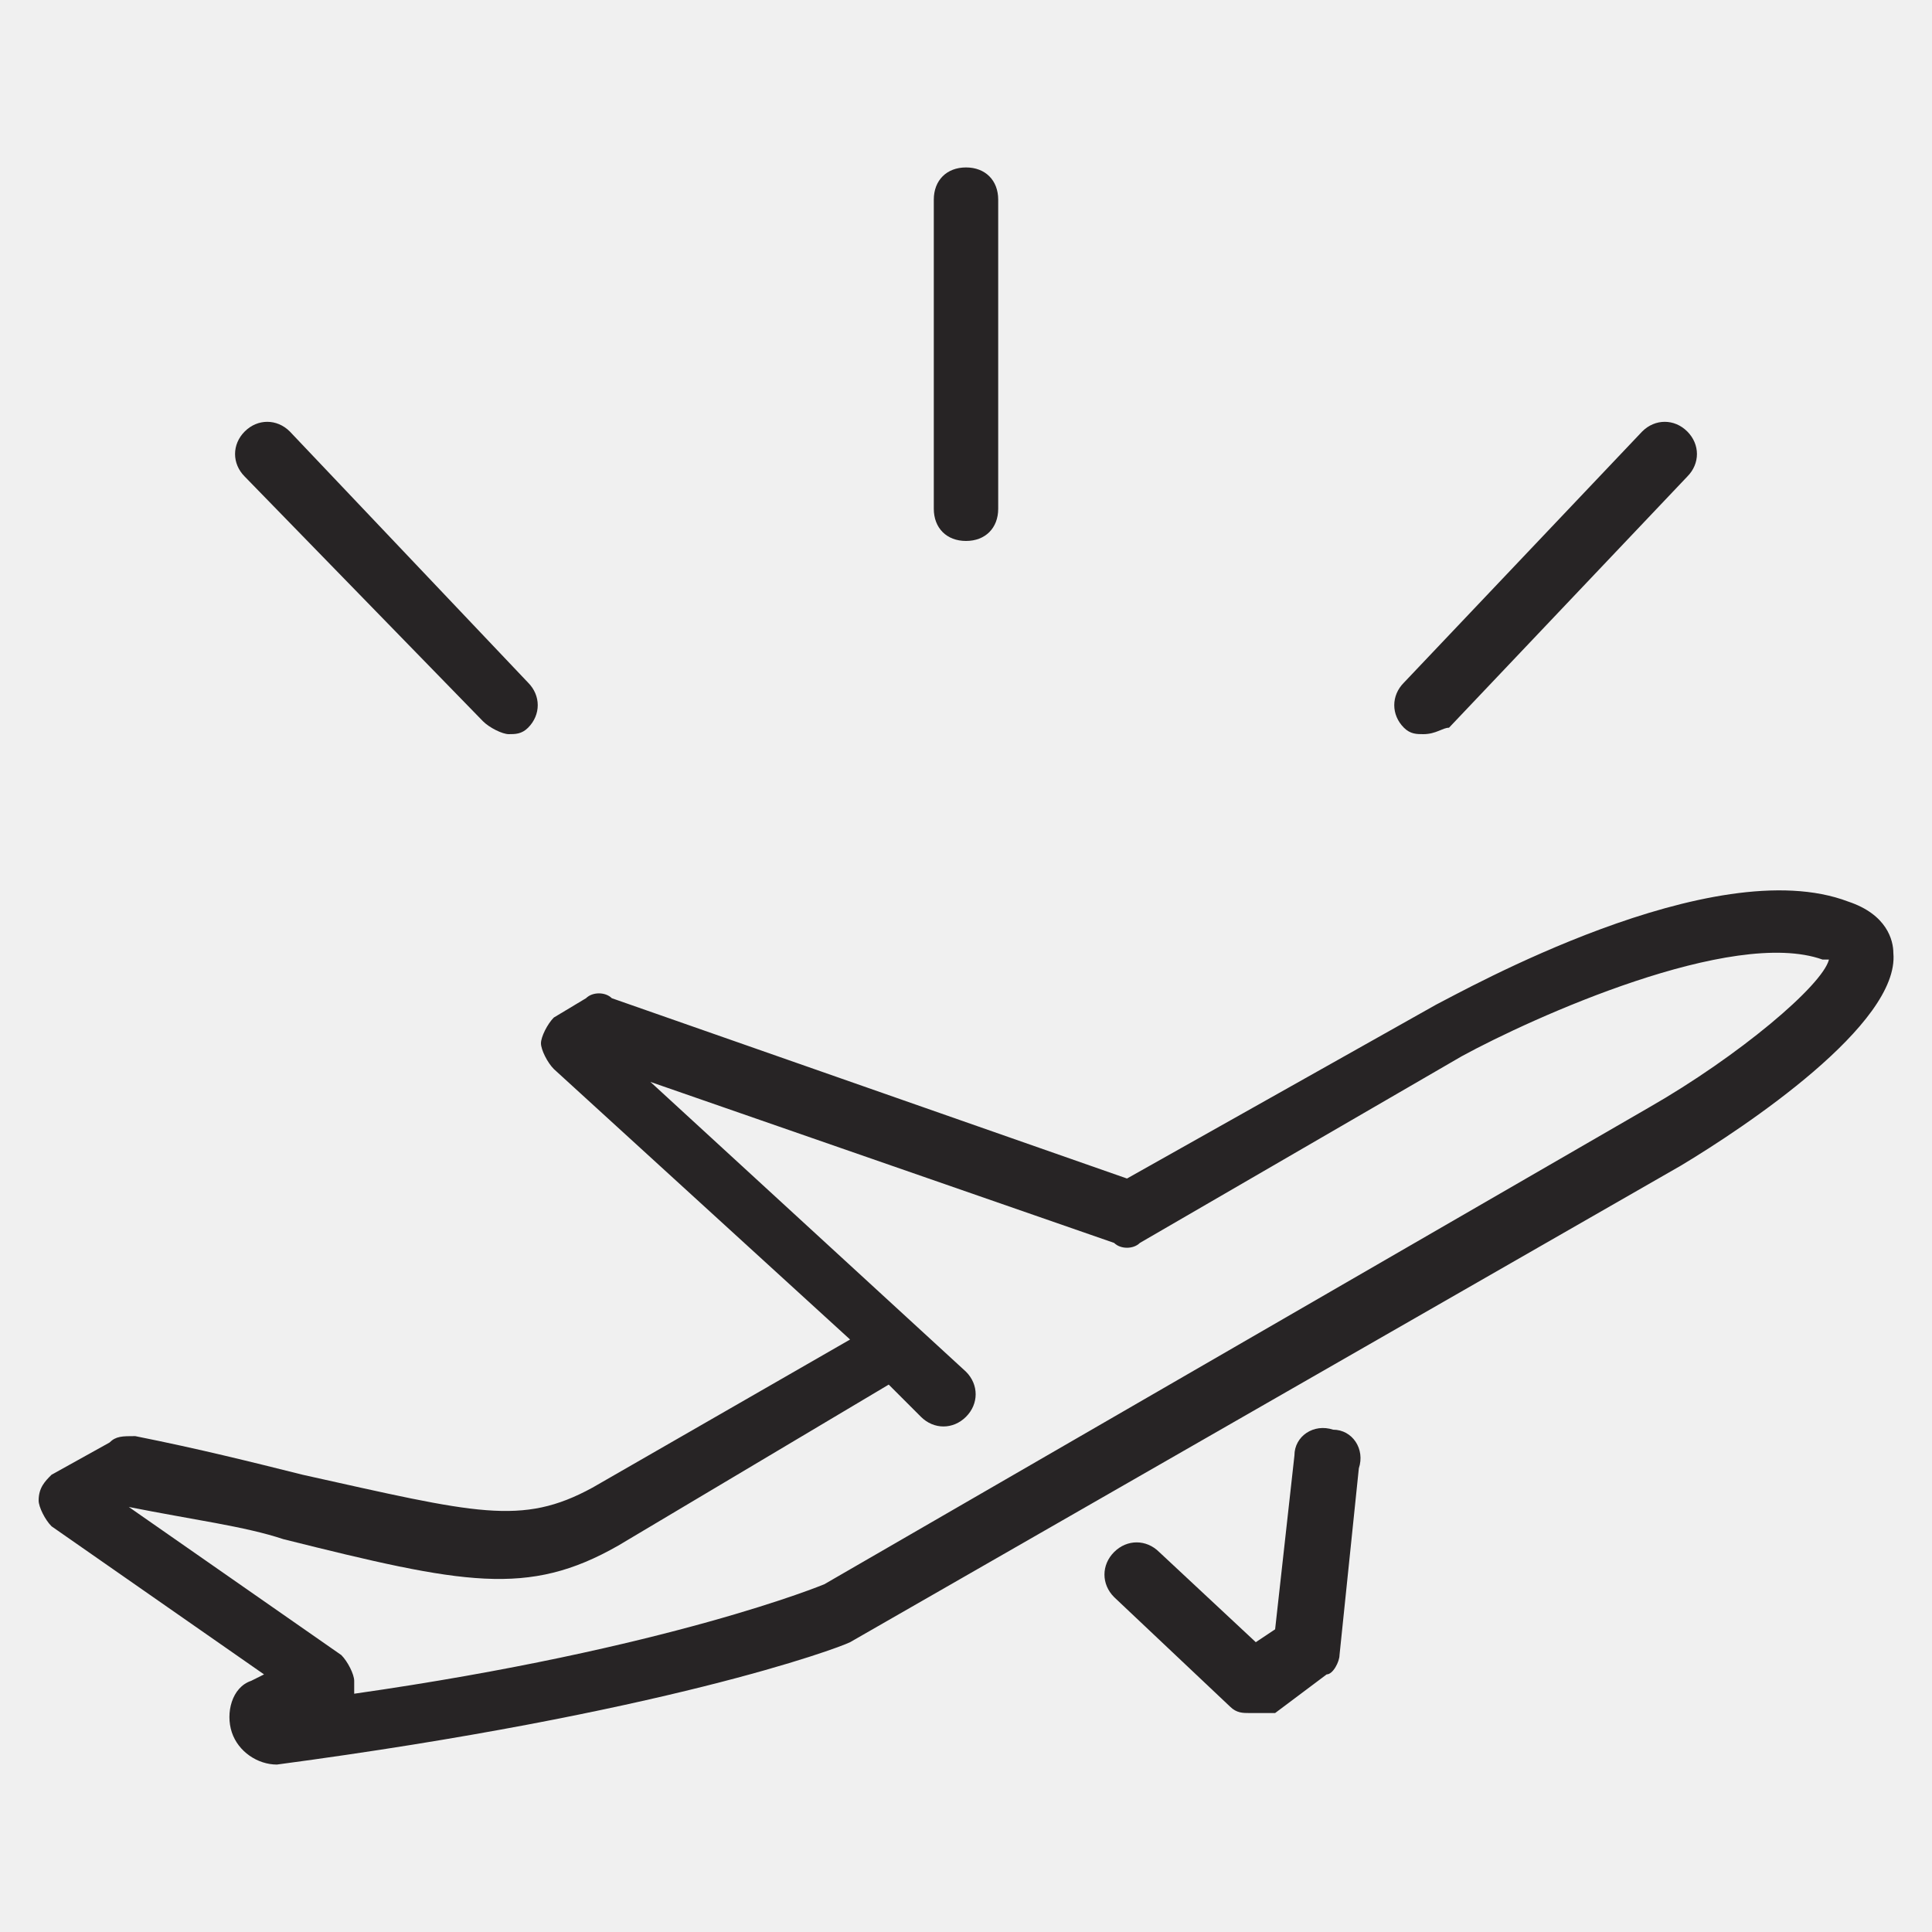
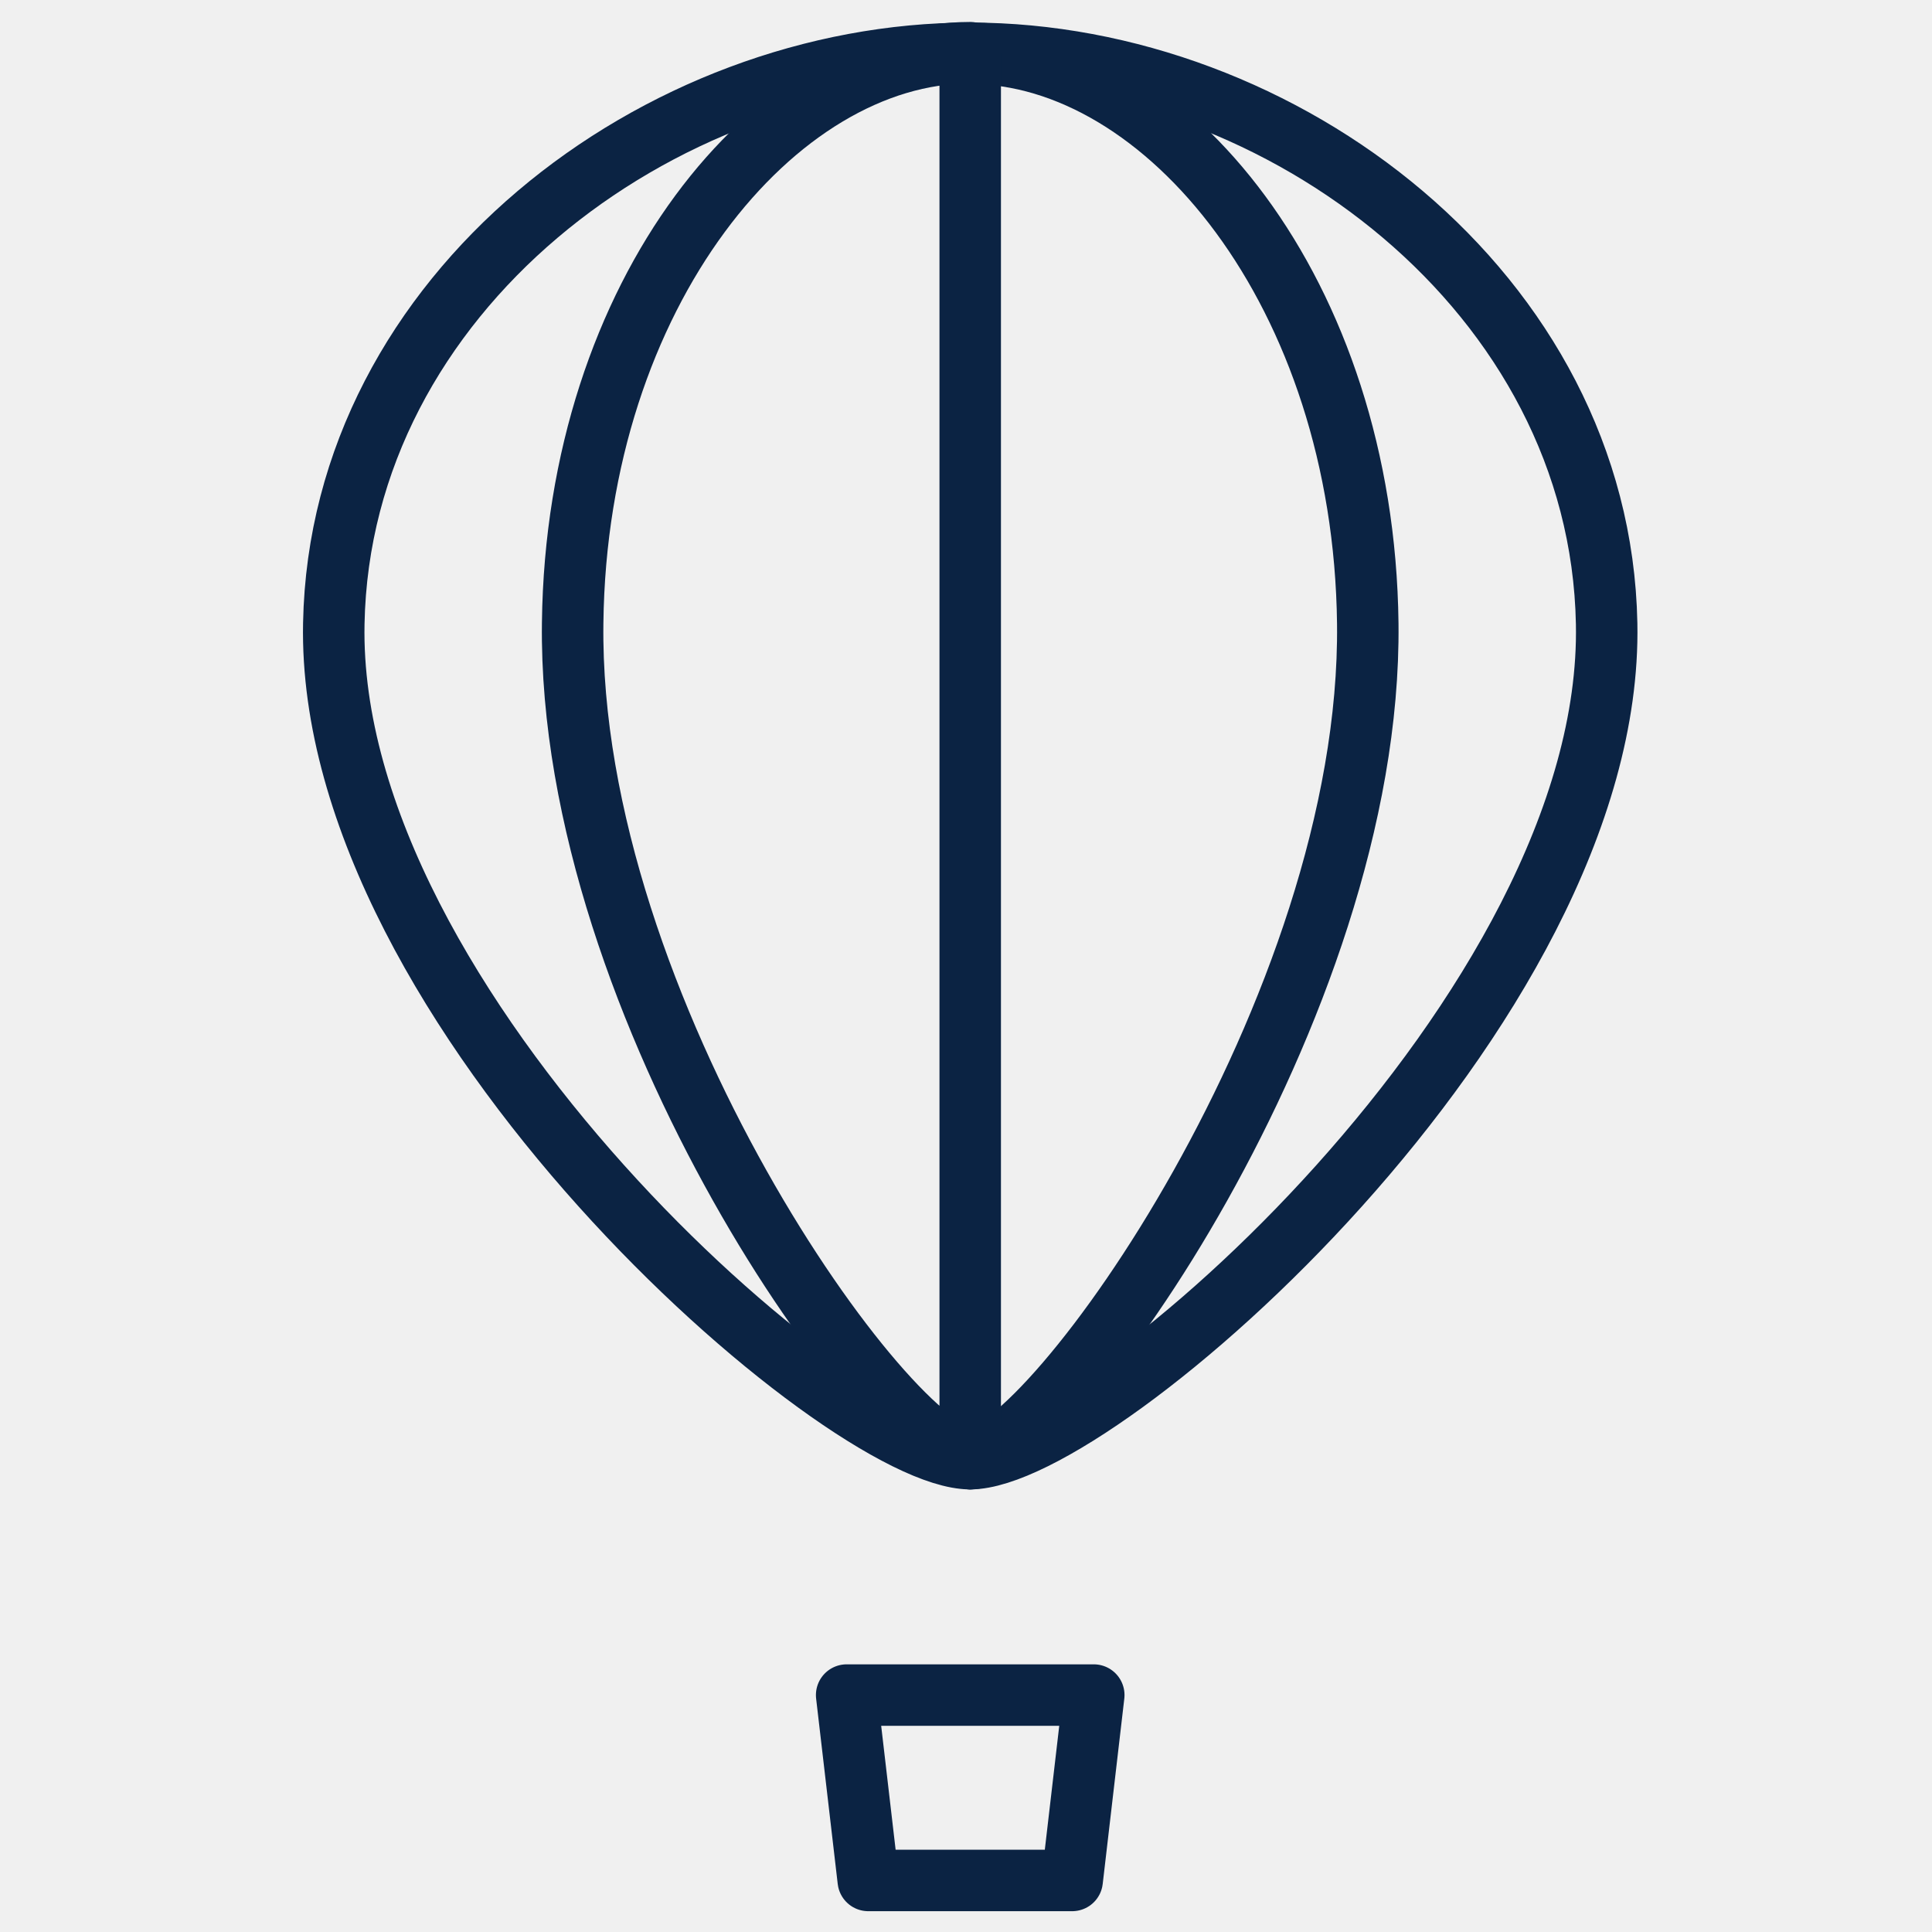
- <svg xmlns="http://www.w3.org/2000/svg" version="1.1" id="Layer_1" x="0px" y="0px" viewBox="0 0 30 30" style="enable-background:new 0 0 30 30;" xml:space="preserve">
-   <style type="text/css">
- 	.st0{fill:#272425;}
- </style>
-   <g>
-     <g>
-       <g>
-         <path class="st0" d="M15,8.4c-0.3,0-0.5-0.2-0.5-0.5V3.1c0-0.3,0.2-0.5,0.5-0.5s0.5,0.2,0.5,0.5v4.8C15.5,8.2,15.3,8.4,15,8.4z" />
-       </g>
-       <g>
-         <path class="st0" d="M22.1,11.4c-0.1,0-0.2,0-0.3-0.1c-0.2-0.2-0.2-0.5,0-0.7l3.7-3.9c0.2-0.2,0.5-0.2,0.7,0     c0.2,0.2,0.2,0.5,0,0.7l-3.7,3.9C22.4,11.3,22.3,11.4,22.1,11.4z" />
-       </g>
-       <g>
-         <path class="st0" d="M7.9,11.4c-0.1,0-0.3-0.1-0.4-0.2L3.8,7.4c-0.2-0.2-0.2-0.5,0-0.7c0.2-0.2,0.5-0.2,0.7,0l3.7,3.9     c0.2,0.2,0.2,0.5,0,0.7C8.1,11.4,8,11.4,7.9,11.4z" />
-       </g>
-     </g>
-     <g>
-       <g>
-         <path class="st0" d="M4.3,27.4c-0.3,0-0.6-0.2-0.7-0.5c-0.1-0.3,0-0.7,0.3-0.8L4.1,26l-3.3-2.3c-0.1-0.1-0.2-0.3-0.2-0.4     c0-0.2,0.1-0.3,0.2-0.4l0.9-0.5c0.1-0.1,0.2-0.1,0.4-0.1c1,0.2,1.8,0.4,2.6,0.6c2.7,0.6,3.4,0.8,4.5,0.2l4-2.3l-4.6-4.2     c-0.1-0.1-0.2-0.3-0.2-0.4s0.1-0.3,0.2-0.4l0.5-0.3c0.1-0.1,0.3-0.1,0.4,0l8,2.8l4.8-2.7c0.4-0.2,4.3-2.4,6.4-1.6     c0.6,0.2,0.7,0.6,0.7,0.8c0.1,1.1-2.3,2.7-3.3,3.3l-12.9,7.4C13,25.6,10.3,26.6,4.3,27.4C4.4,27.4,4.3,27.4,4.3,27.4z M4.3,26.4     C4.3,26.4,4.3,26.4,4.3,26.4C4.3,26.4,4.3,26.4,4.3,26.4z M2,23.4l3.3,2.3c0.1,0.1,0.2,0.3,0.2,0.4c0,0.1,0,0.1,0,0.2     c4.9-0.7,7.3-1.7,7.3-1.7l12.8-7.4c1.4-0.8,2.7-1.9,2.8-2.3c0,0,0,0-0.1,0c-1.4-0.5-4.5,0.9-5.6,1.5l-5,2.9     c-0.1,0.1-0.3,0.1-0.4,0l-7.2-2.5l4.9,4.5c0.2,0.2,0.2,0.5,0,0.7c-0.2,0.2-0.5,0.2-0.7,0l-0.5-0.5L9.6,24     c-1.4,0.8-2.4,0.6-5.2-0.1C3.8,23.7,3,23.6,2,23.4L2,23.4z" />
-       </g>
-       <g>
-         <path class="st0" d="M19.4,26.6c-0.1,0-0.2,0-0.3-0.1l-1.8-1.7c-0.2-0.2-0.2-0.5,0-0.7c0.2-0.2,0.5-0.2,0.7,0l1.5,1.4l0.3-0.2     l0.3-2.7c0-0.3,0.3-0.5,0.6-0.4c0.3,0,0.5,0.3,0.4,0.6l-0.3,2.9c0,0.1-0.1,0.3-0.2,0.3l-0.8,0.6C19.6,26.6,19.5,26.6,19.4,26.6z" />
-       </g>
-     </g>
+ <svg xmlns="http://www.w3.org/2000/svg" width="22" height="22" viewBox="0 0 22 22" fill="none">
+   <g clip-path="url(#clip0_3721_52338)">
+     <path d="M11.048 0.607C14.595 0.607 18.223 3.335 18.295 7.1C18.382 11.496 12.499 16.61 11.048 16.61" stroke="#0B2343" stroke-width="0.7" stroke-miterlimit="10" stroke-linecap="round" stroke-linejoin="round" />
+     <path d="M11.048 0.607C13.268 0.607 15.531 3.335 15.575 7.1C15.625 11.496 11.947 16.61 11.048 16.61" stroke="#0B2343" stroke-width="0.7" stroke-miterlimit="10" stroke-linecap="round" stroke-linejoin="round" />
+     <path d="M11.048 0.607C7.501 0.607 3.873 3.335 3.801 7.1C3.714 11.496 9.597 16.61 11.048 16.61" stroke="#0B2343" stroke-width="0.7" stroke-miterlimit="10" stroke-linecap="round" stroke-linejoin="round" />
+     <path d="M11.048 16.603C10.141 16.603 6.463 11.496 6.521 7.093C6.565 3.328 8.835 0.6 11.048 0.6V16.603Z" stroke="#0B2343" stroke-width="0.7" stroke-miterlimit="10" stroke-linecap="round" stroke-linejoin="round" />
+     <path d="M12.209 21.413H9.887L9.641 19.302H12.455L12.209 21.413Z" stroke="#0B2343" stroke-width="0.7" stroke-miterlimit="10" stroke-linecap="round" stroke-linejoin="round" />
  </g>
+   <defs>
+     <clipPath id="clip0_3721_52338">
+       <rect width="22" height="22" fill="white" />
+     </clipPath>
+   </defs>
</svg>
